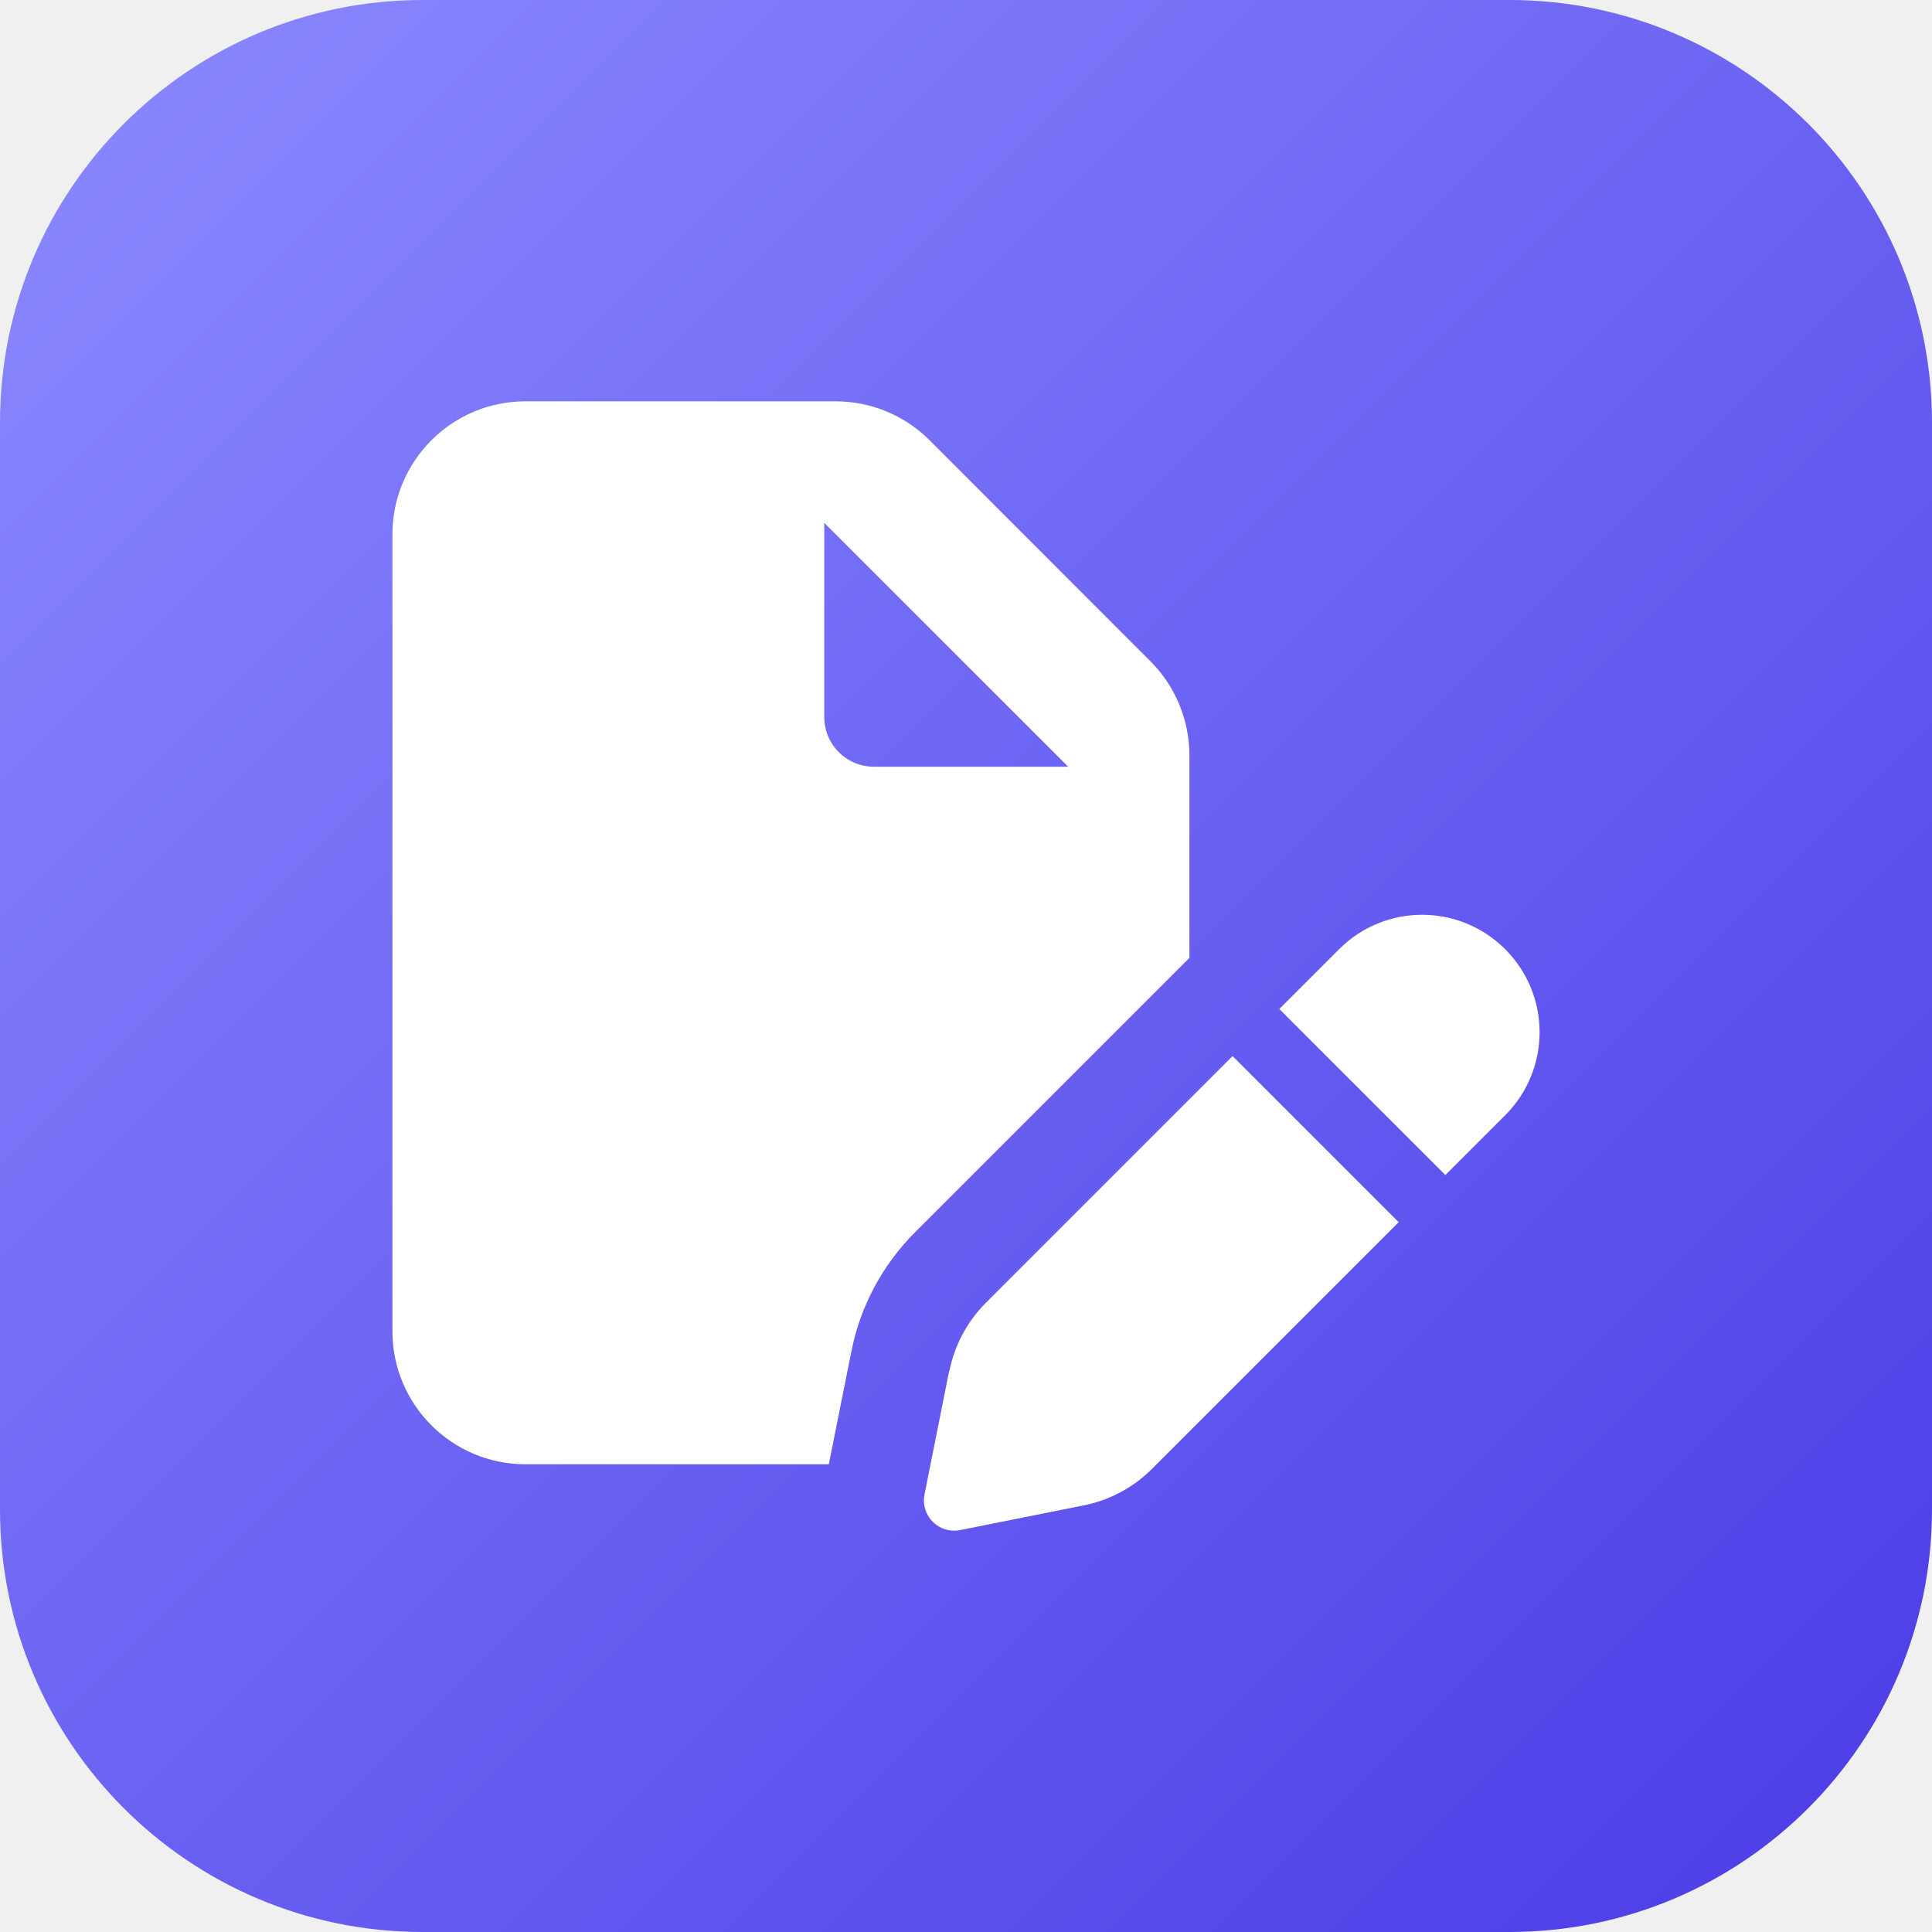
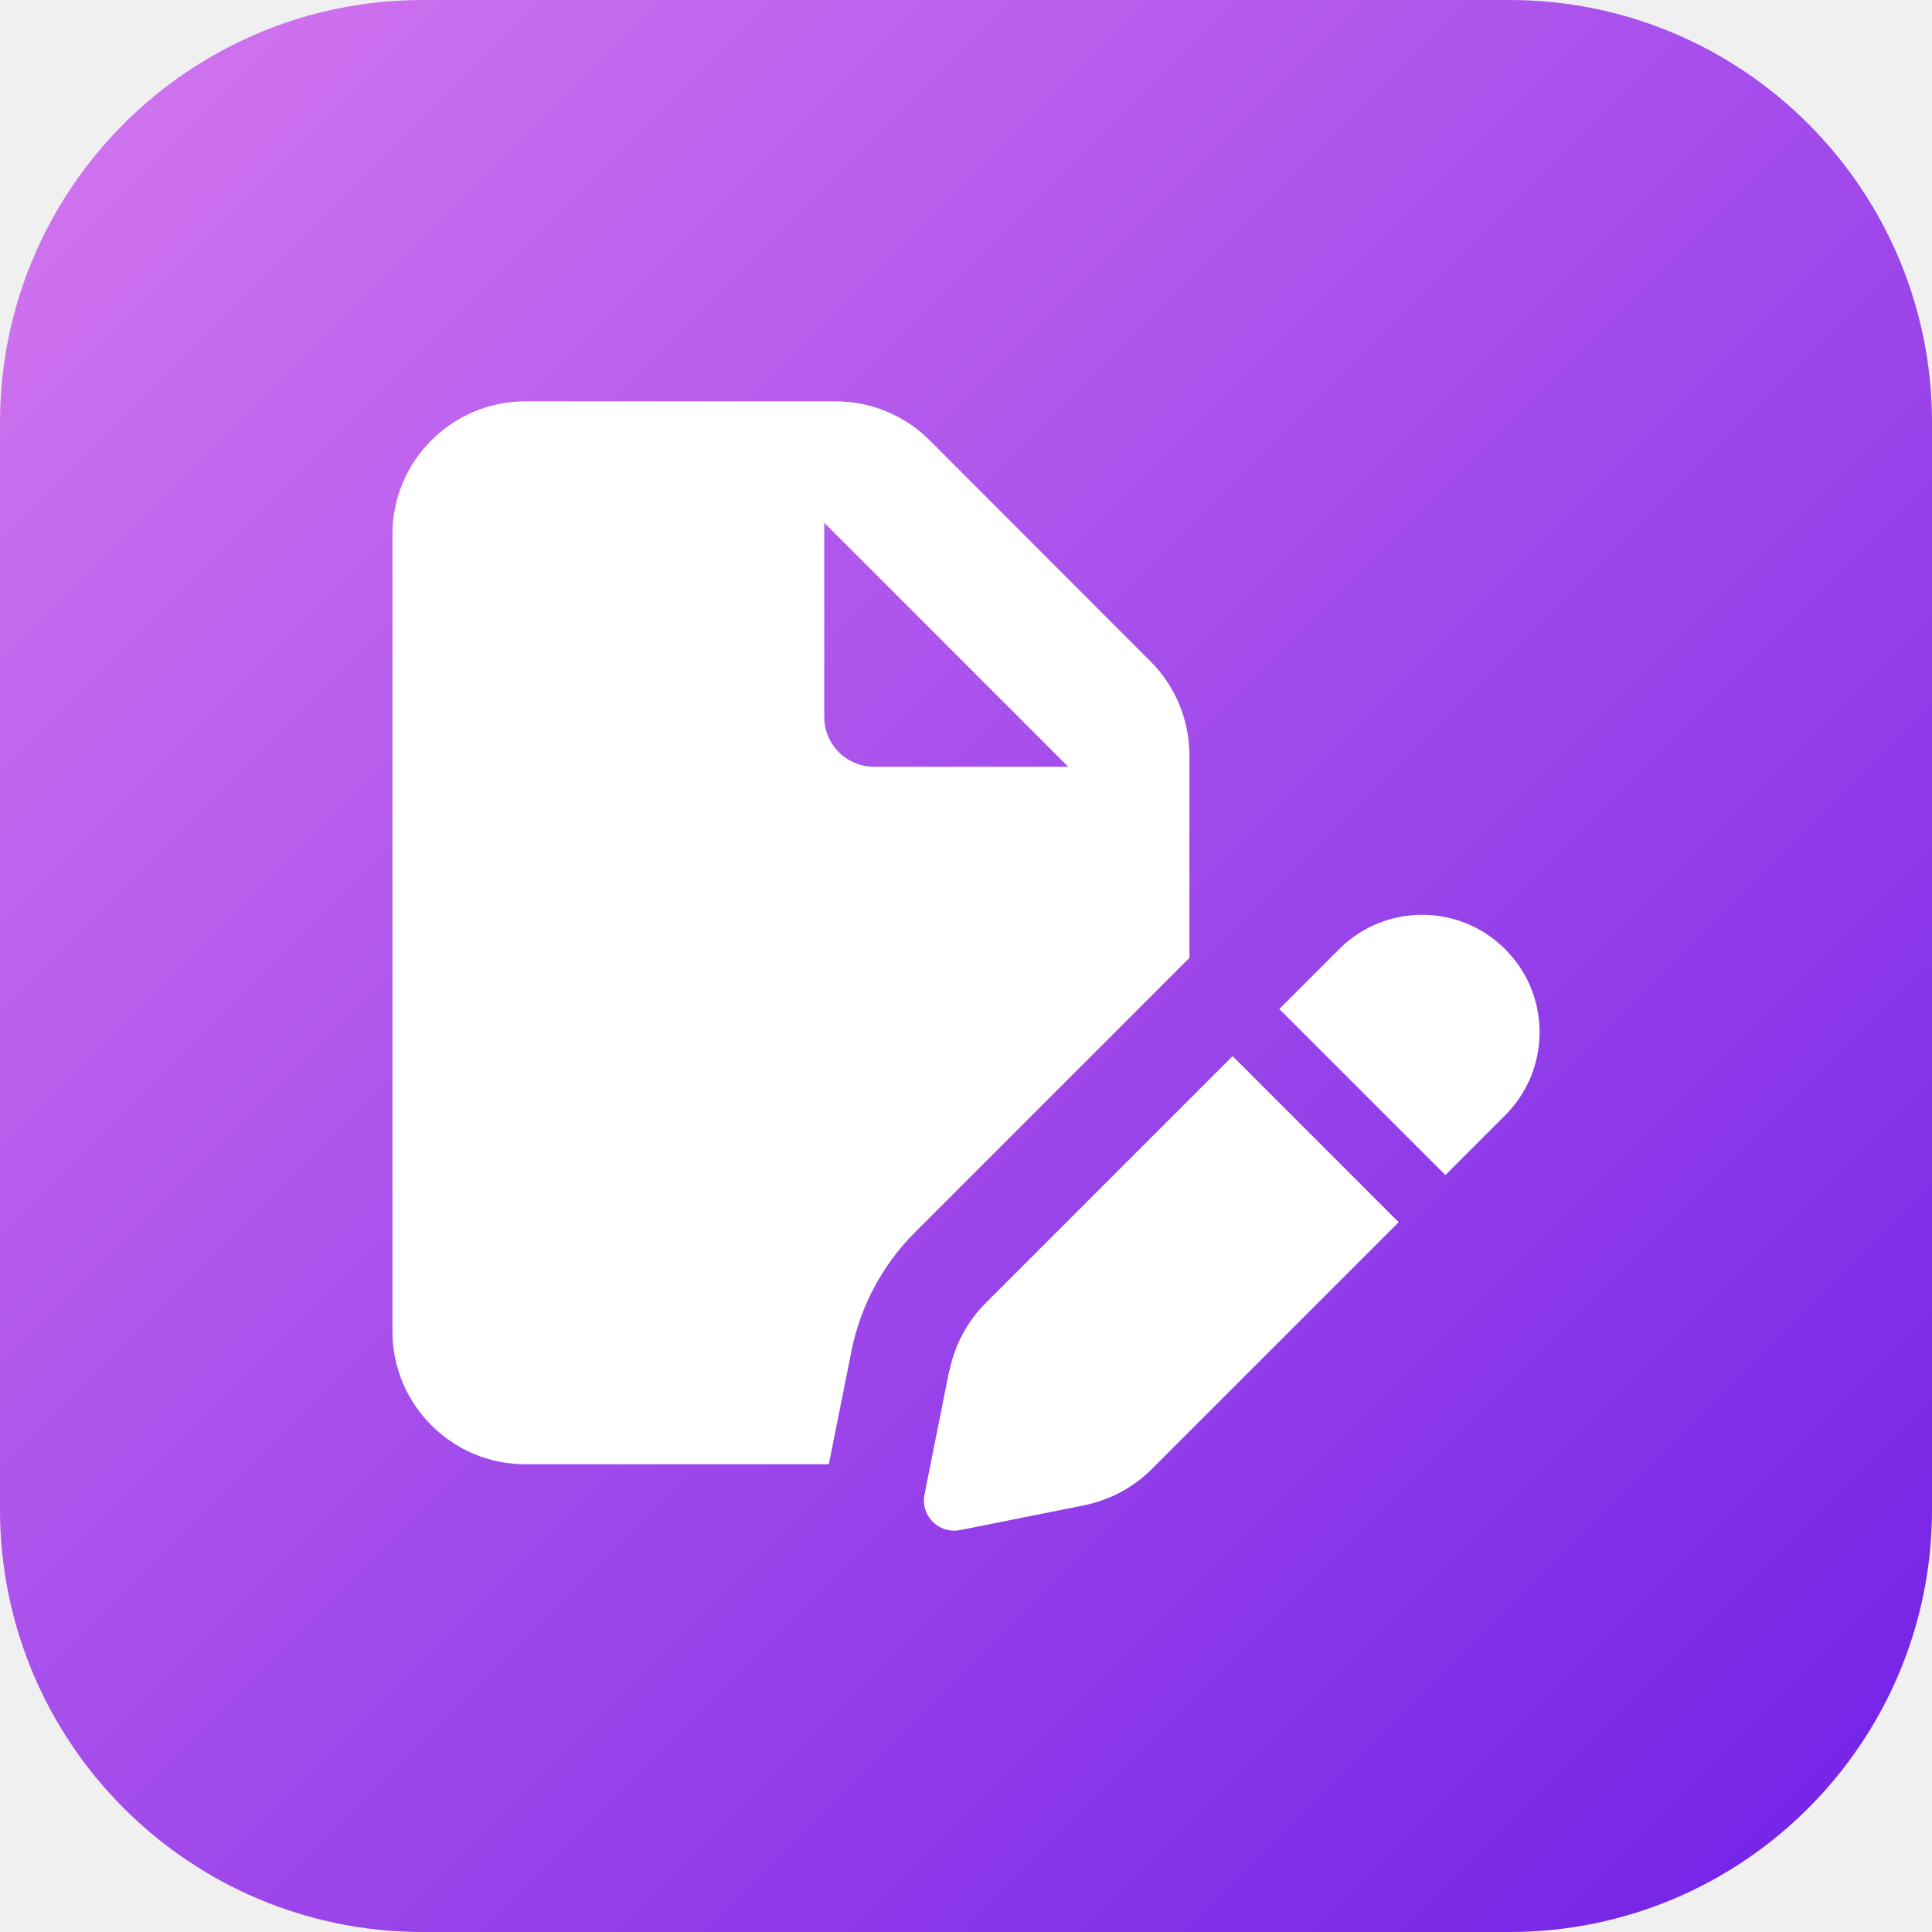
<svg xmlns="http://www.w3.org/2000/svg" viewBox="0 0 64 64">
  <defs>
    <linearGradient id="fond" x1="0" y1="0" x2="1" y2="1">
-       <stop offset="0" stop-color="#8c8bff" />
-       <stop offset="1" stop-color="#4a3ae6" />
+       <stop offset="0" stop-color="#d578f0" />
+       <stop offset="1" stop-color="#701fe6" />
    </linearGradient>
  </defs>
  <rect width="64" height="64" rx="14" fill="url(#fond)" />
  <path fill="#ffffff" transform="translate(8.592 13.295) scale(0.06877)" d="M128.1 0c-35.3 0-64 28.7-64 64l0 384c0 35.3 28.7 64 64 64l146.2 0 10.9-54.5c4.3-21.7 15-41.6 30.6-57.2l132.2-132.2 0-97.5c0-17-6.7-33.3-18.7-45.3L322.8 18.7C310.8 6.7 294.5 0 277.6 0L128.1 0zM389.6 176l-93.5 0c-13.3 0-24-10.7-24-24l0-93.5 117.5 117.5zM332.3 466.9l-11.9 59.6c-.2 .9-.3 1.9-.3 2.9 0 8 6.5 14.6 14.6 14.6 1 0 1.9-.1 2.9-.3l59.6-11.9c12.4-2.5 23.8-8.6 32.7-17.5l118.9-118.9-80-80-118.9 118.9c-8.9 8.9-15 20.3-17.5 32.7zm267.8-123c22.1-22.1 22.1-57.9 0-80s-57.9-22.1-80 0l-28.8 28.8 80 80 28.8-28.8z" />
</svg>
